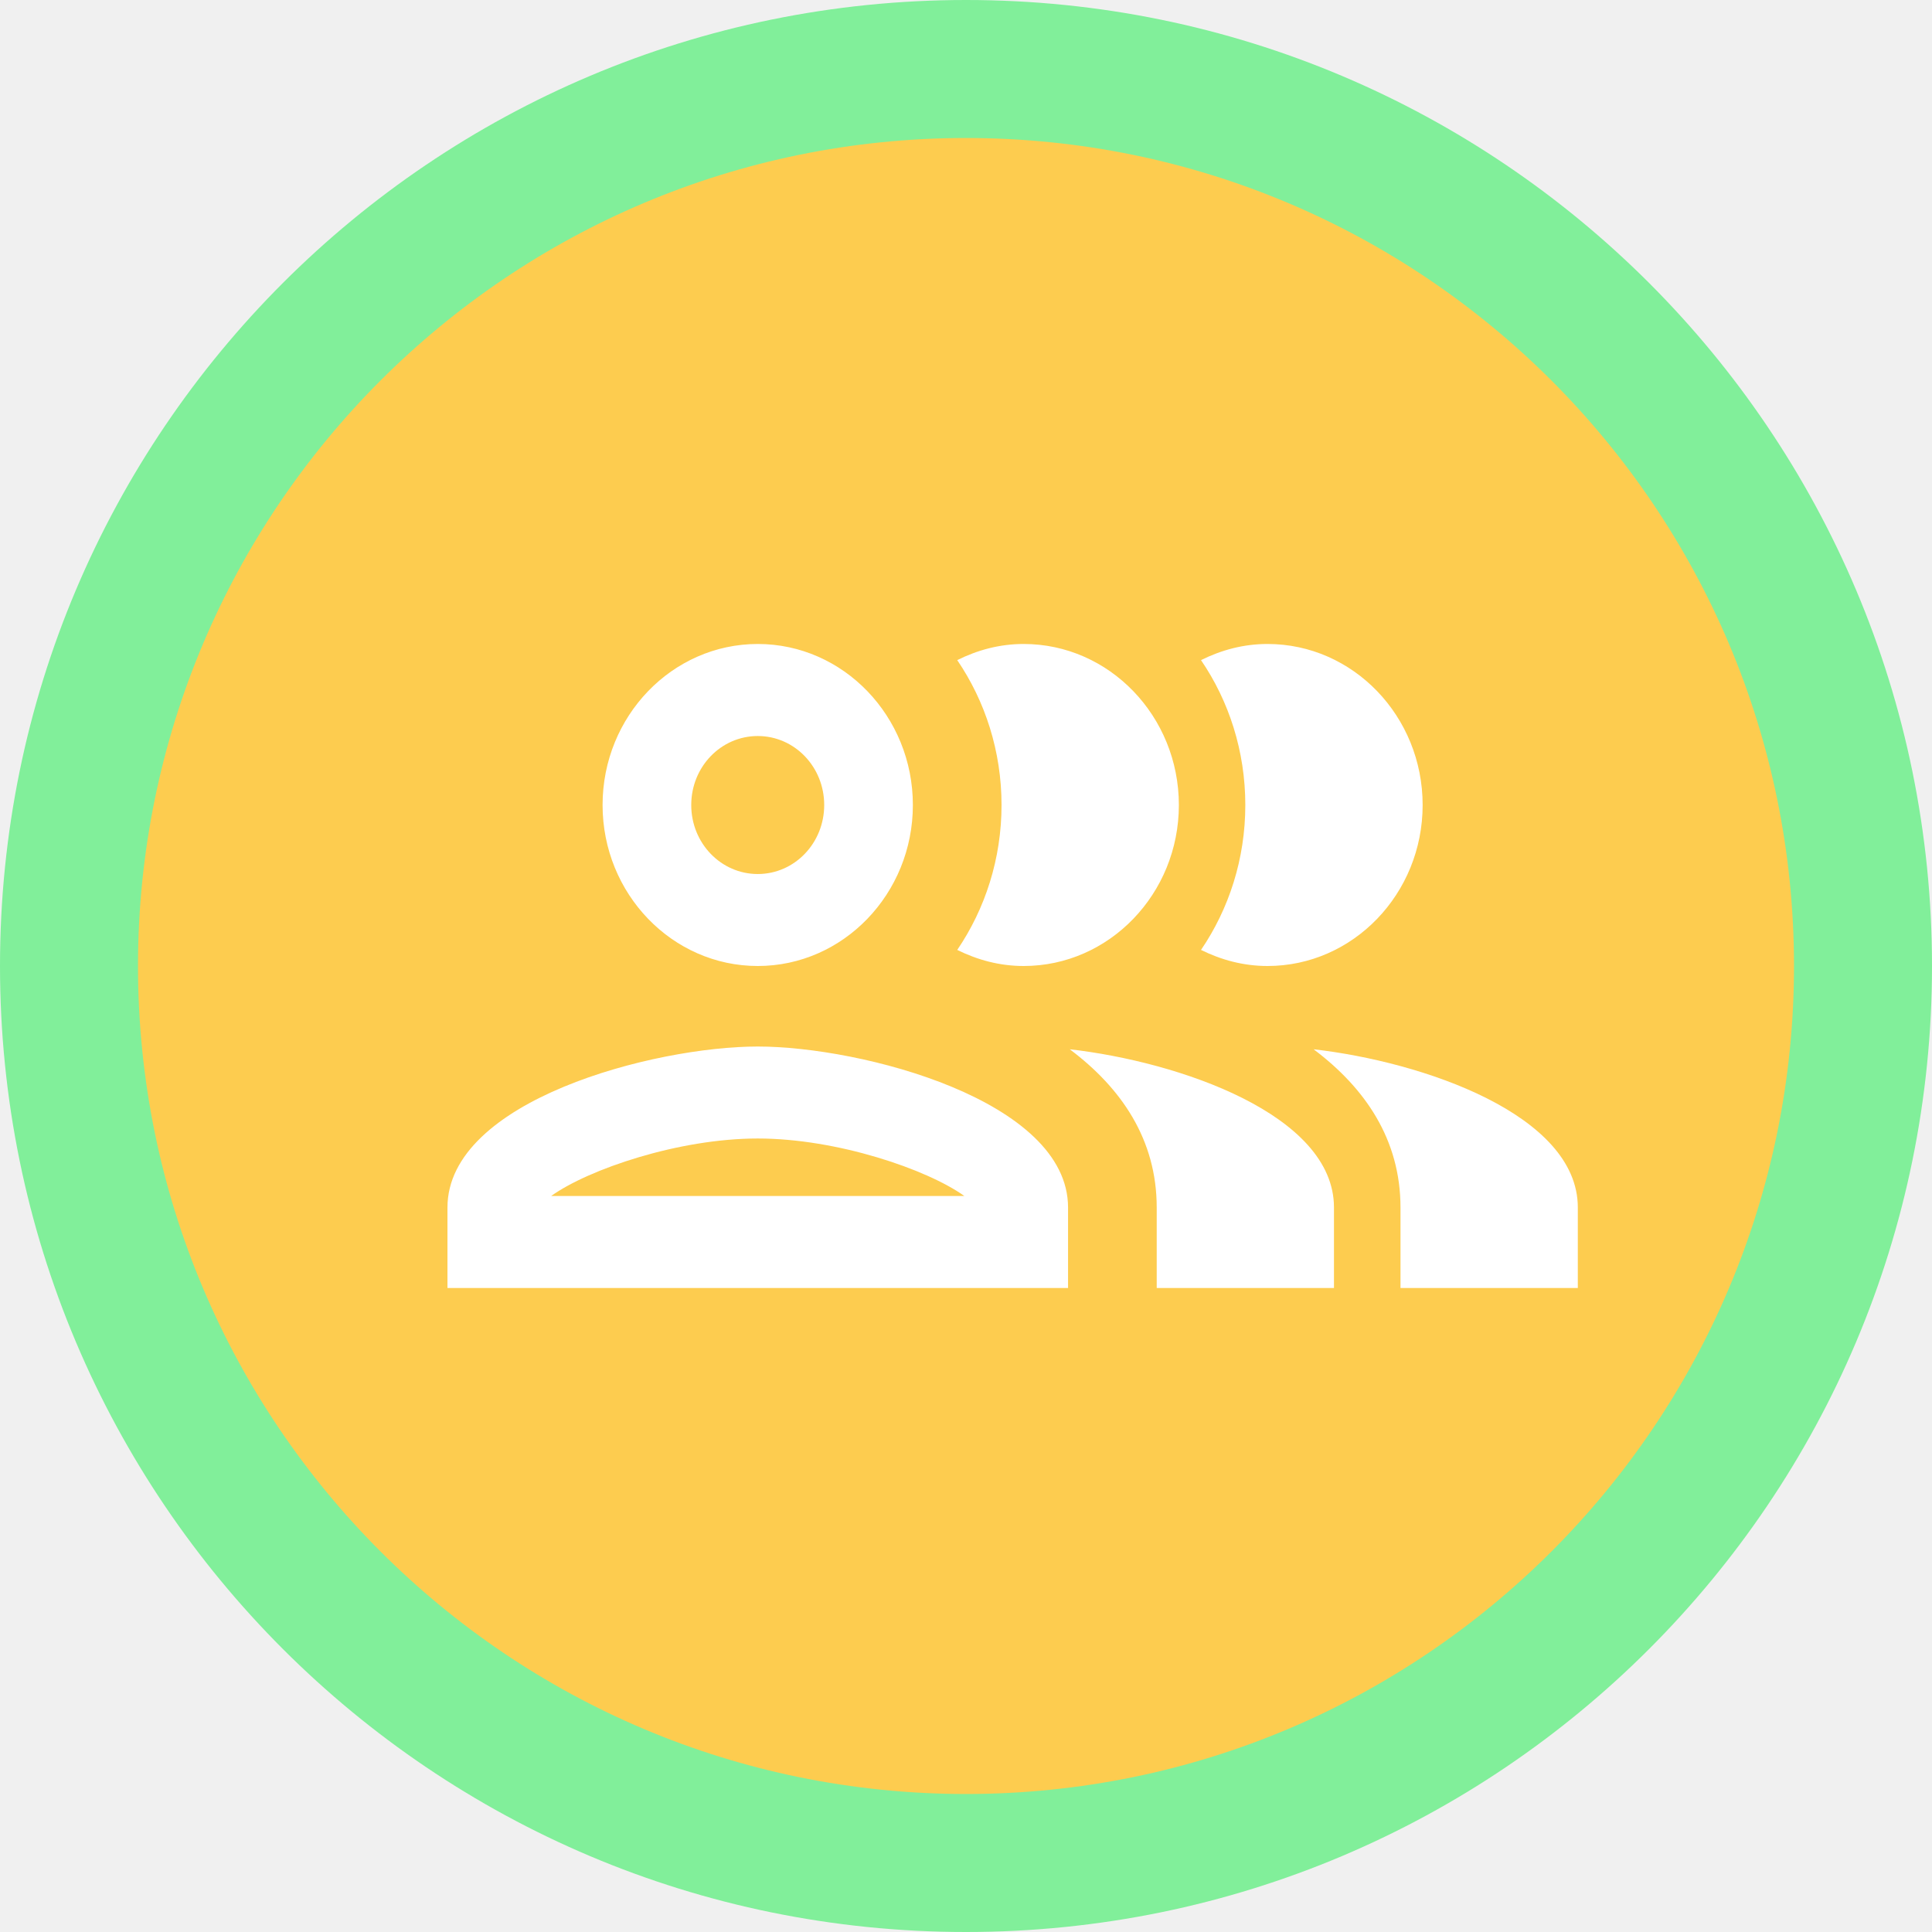
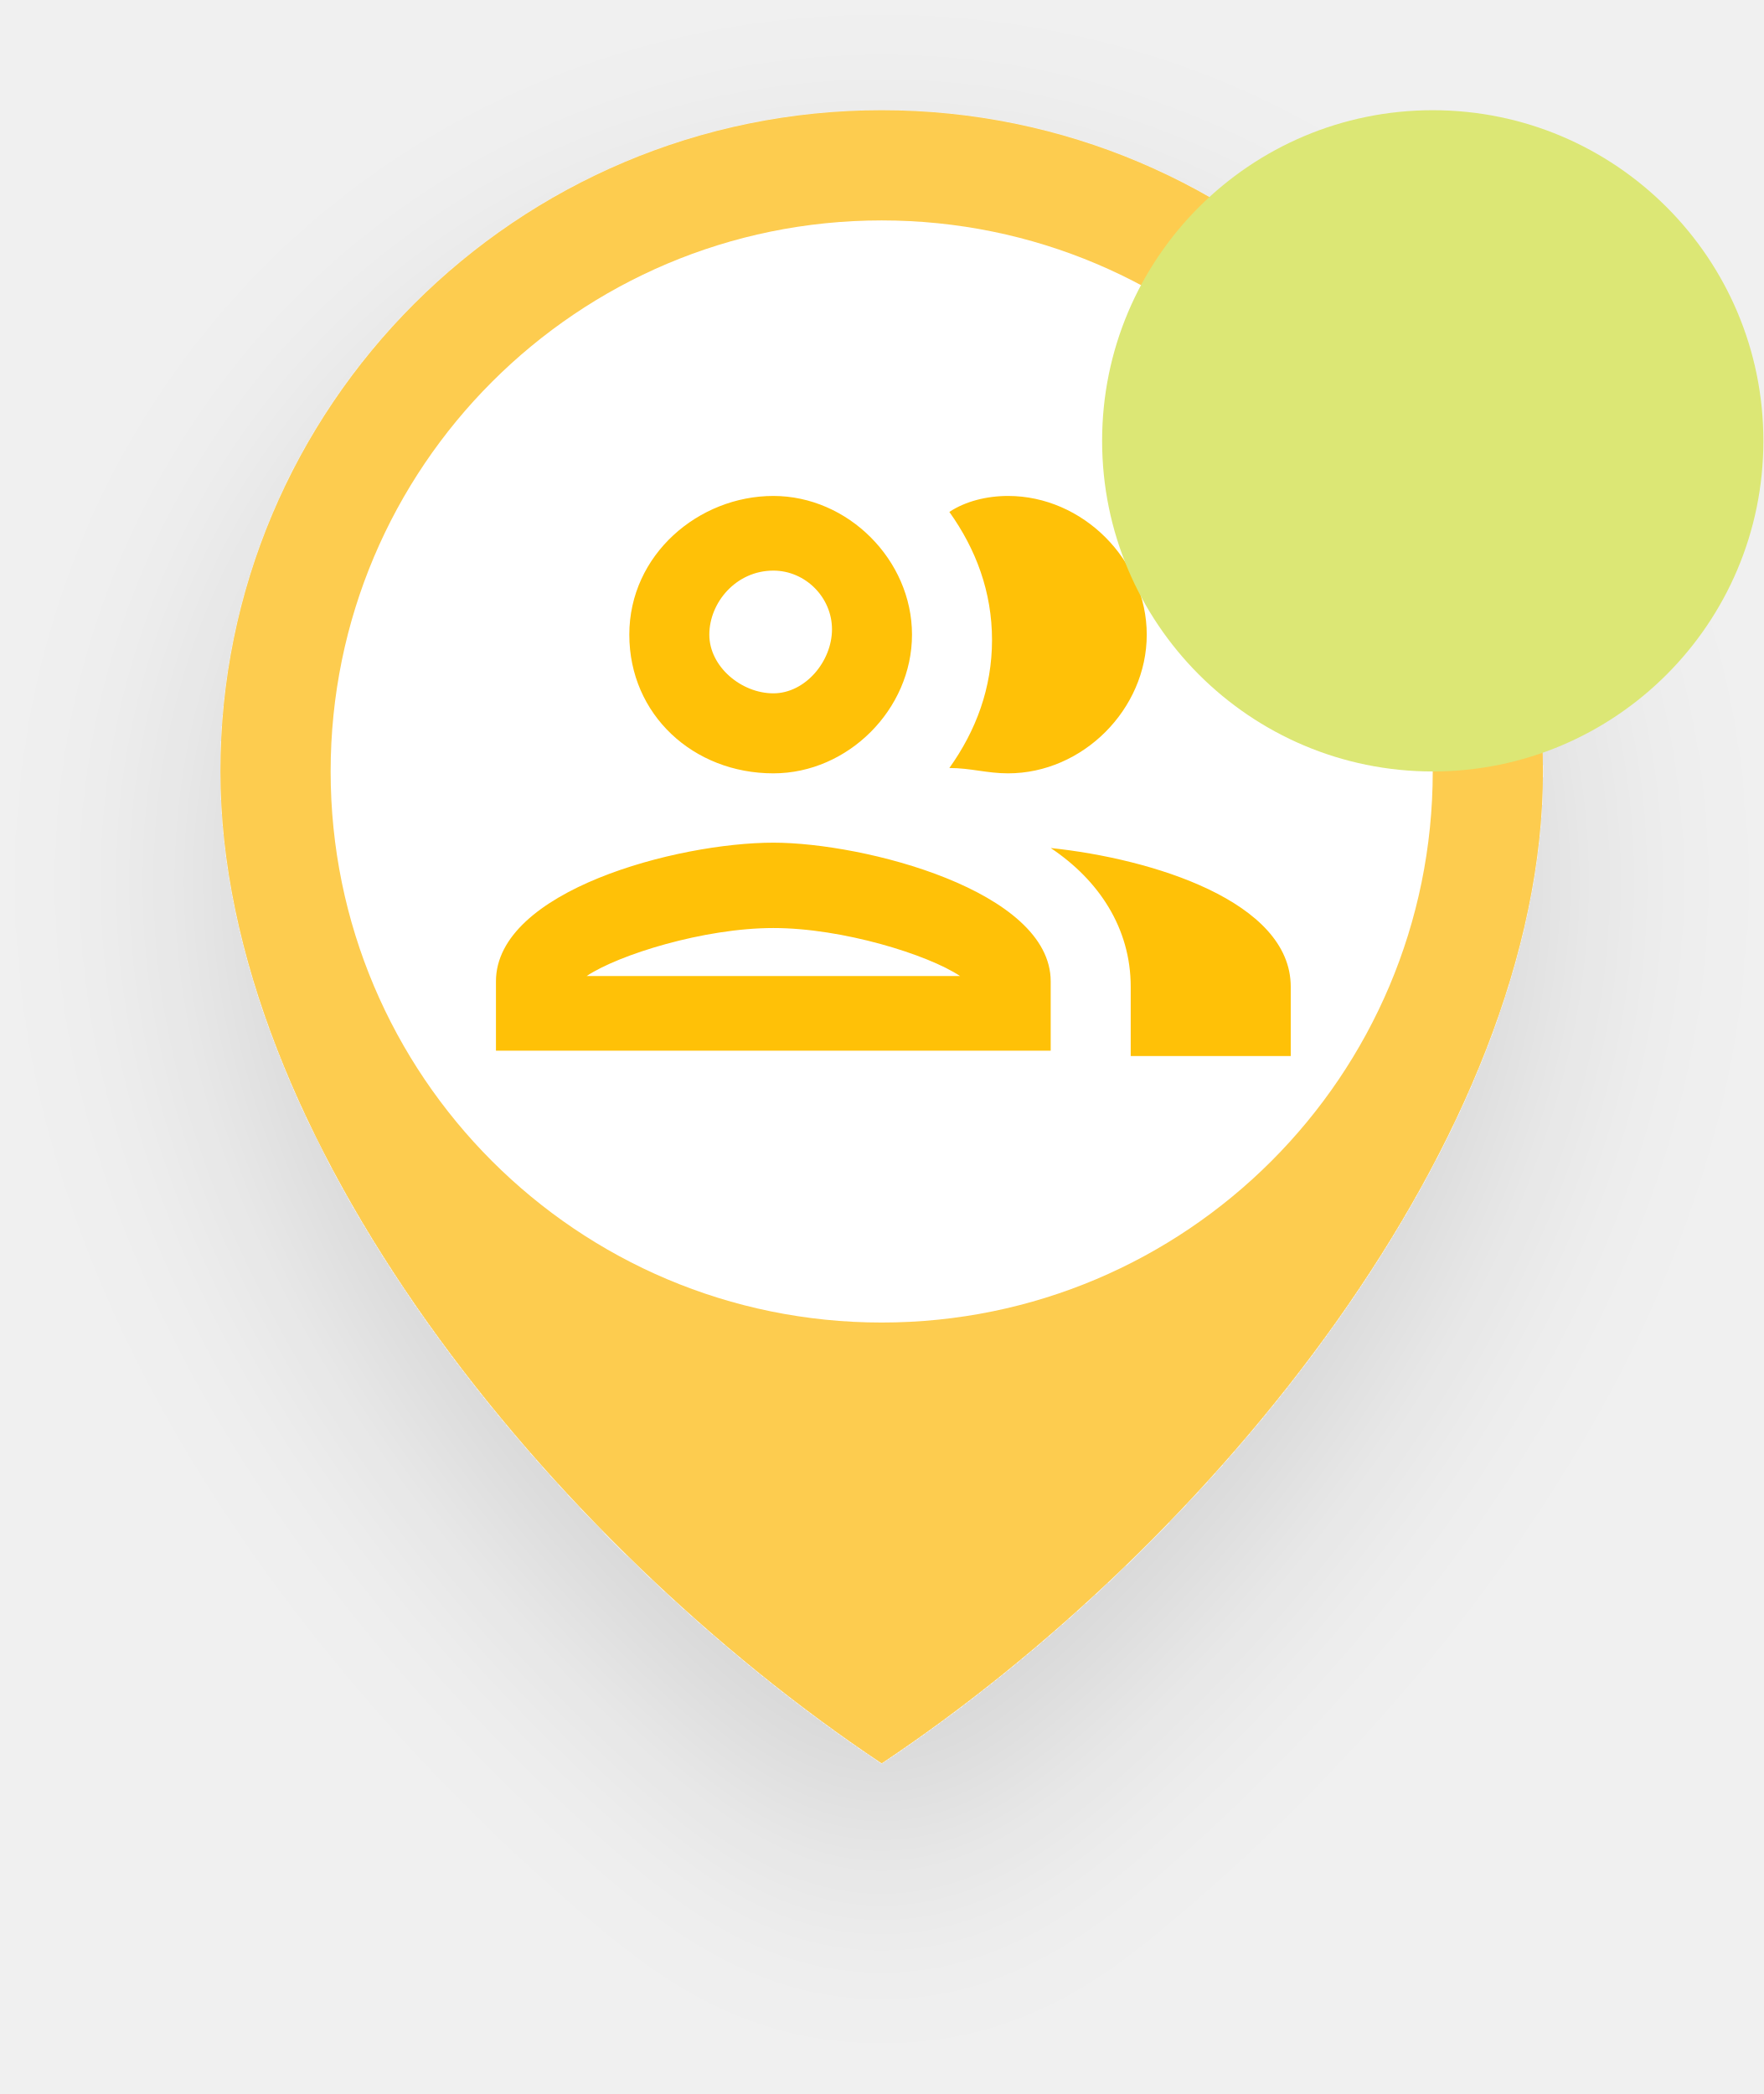
- <svg xmlns="http://www.w3.org/2000/svg" width="28" height="28" viewBox="0 0 28 28" fill="none">
-   <circle cx="14" cy="14" r="14" fill="#81EF9A" />
-   <circle cx="14" cy="14" r="12" fill="#FDCC4F" />
-   <path fill-rule="evenodd" clip-rule="evenodd" d="M10.982 14C12.222 14 13.23 12.953 13.23 11.667C13.23 10.38 12.222 9.333 10.982 9.333C9.742 9.333 8.733 10.38 8.733 11.667C8.733 12.953 9.742 14 10.982 14ZM6.485 17.5C6.485 15.947 9.479 15.167 10.982 15.167C12.485 15.167 15.479 15.947 15.479 17.5V18.667H6.485V17.5ZM10.982 16.5C9.832 16.5 8.528 16.947 7.988 17.333H13.976C13.436 16.947 12.132 16.5 10.982 16.5ZM11.945 11.667C11.945 11.113 11.515 10.667 10.982 10.667C10.449 10.667 10.018 11.113 10.018 11.667C10.018 12.22 10.449 12.667 10.982 12.667C11.515 12.667 11.945 12.22 11.945 11.667ZM15.504 15.207C16.25 15.767 16.764 16.513 16.764 17.5V18.667H19.333V17.5C19.333 16.153 17.085 15.387 15.504 15.207ZM17.085 11.667C17.085 12.953 16.076 14 14.836 14C14.489 14 14.168 13.913 13.873 13.767C14.277 13.173 14.515 12.447 14.515 11.667C14.515 10.887 14.277 10.16 13.873 9.567C14.168 9.42 14.489 9.333 14.836 9.333C16.076 9.333 17.085 10.38 17.085 11.667Z" fill="white" />
-   <path d="M19.038 15.207C19.783 15.767 20.297 16.513 20.297 17.5V18.667H22.867V17.5C22.867 16.153 20.618 15.387 19.038 15.207Z" fill="white" />
-   <path d="M18.37 14C19.61 14 20.618 12.953 20.618 11.667C20.618 10.38 19.61 9.333 18.37 9.333C18.023 9.333 17.701 9.42 17.406 9.567C17.811 10.16 18.048 10.887 18.048 11.667C18.048 12.447 17.811 13.173 17.406 13.767C17.701 13.913 18.023 14 18.37 14Z" fill="white" />
+ <svg xmlns="http://www.w3.org/2000/svg" width="32" height="38" viewBox="0 0 32 38" fill="none">
+   <g filter="url(#filter0_d)">
+     <path d="M16 32C22 28 28 20.627 28 14C28 7.373 22.627 2 16 2C9.373 2 4 7.373 4 14C4 20.627 10 28 16 32Z" fill="#FDCC4F" />
+   </g>
+   <circle cx="16" cy="14" r="10" fill="white" />
+   <path d="M14.034 15.292C12.291 15.292 9 16.163 9 17.809V19.067H19.067V17.809C19.067 16.163 15.679 15.292 14.034 15.292ZM10.646 17.712C11.226 17.325 12.775 16.841 14.034 16.841C15.292 16.841 16.841 17.325 17.422 17.712H10.646ZM14.034 14.034C15.389 14.034 16.55 12.872 16.55 11.517C16.55 10.162 15.389 9 14.034 9C12.678 9 11.42 10.065 11.42 11.517C11.42 12.969 12.582 14.034 14.034 14.034ZM14.034 10.355C14.614 10.355 15.098 10.839 15.098 11.42C15.098 12.001 14.614 12.582 14.034 12.582C13.453 12.582 12.872 12.098 12.872 11.517C12.872 10.936 13.356 10.355 14.034 10.355ZM19.067 15.389C19.938 15.97 20.519 16.841 20.519 17.906V19.164H23.423V17.906C23.423 16.357 20.906 15.582 19.067 15.389ZM18.293 14.034C19.648 14.034 20.81 12.872 20.81 11.517C20.81 10.162 19.648 9 18.293 9C17.906 9 17.518 9.097 17.228 9.29C17.712 9.968 18.002 10.742 18.002 11.614C18.002 12.485 17.712 13.259 17.228 13.937C17.615 13.937 17.906 14.034 18.293 14.034Z" fill="#FFC107" />
+   <circle cx="26" cy="8" r="6" fill="#DCE775" />
+   <defs>
+     <filter id="filter0_d" x="0" y="0" width="32" height="38" filterUnits="userSpaceOnUse" color-interpolation-filters="sRGB">
+       <feFlood flood-opacity="0" result="BackgroundImageFix" />
+       <feColorMatrix in="SourceAlpha" type="matrix" values="0 0 0 0 0 0 0 0 0 0 0 0 0 0 0 0 0 0 127 0" result="hardAlpha" />
+       <feOffset dy="2" />
+       <feGaussianBlur stdDeviation="2" />
+       <feComposite in2="hardAlpha" operator="out" />
+       <feColorMatrix type="matrix" values="0 0 0 0 0 0 0 0 0 0 0 0 0 0 0 0 0 0 0.12 0" />
+       <feBlend mode="normal" in2="BackgroundImageFix" result="effect1_dropShadow" />
+       <feBlend mode="normal" in="SourceGraphic" in2="effect1_dropShadow" result="shape" />
+     </filter>
+   </defs>
</svg>
